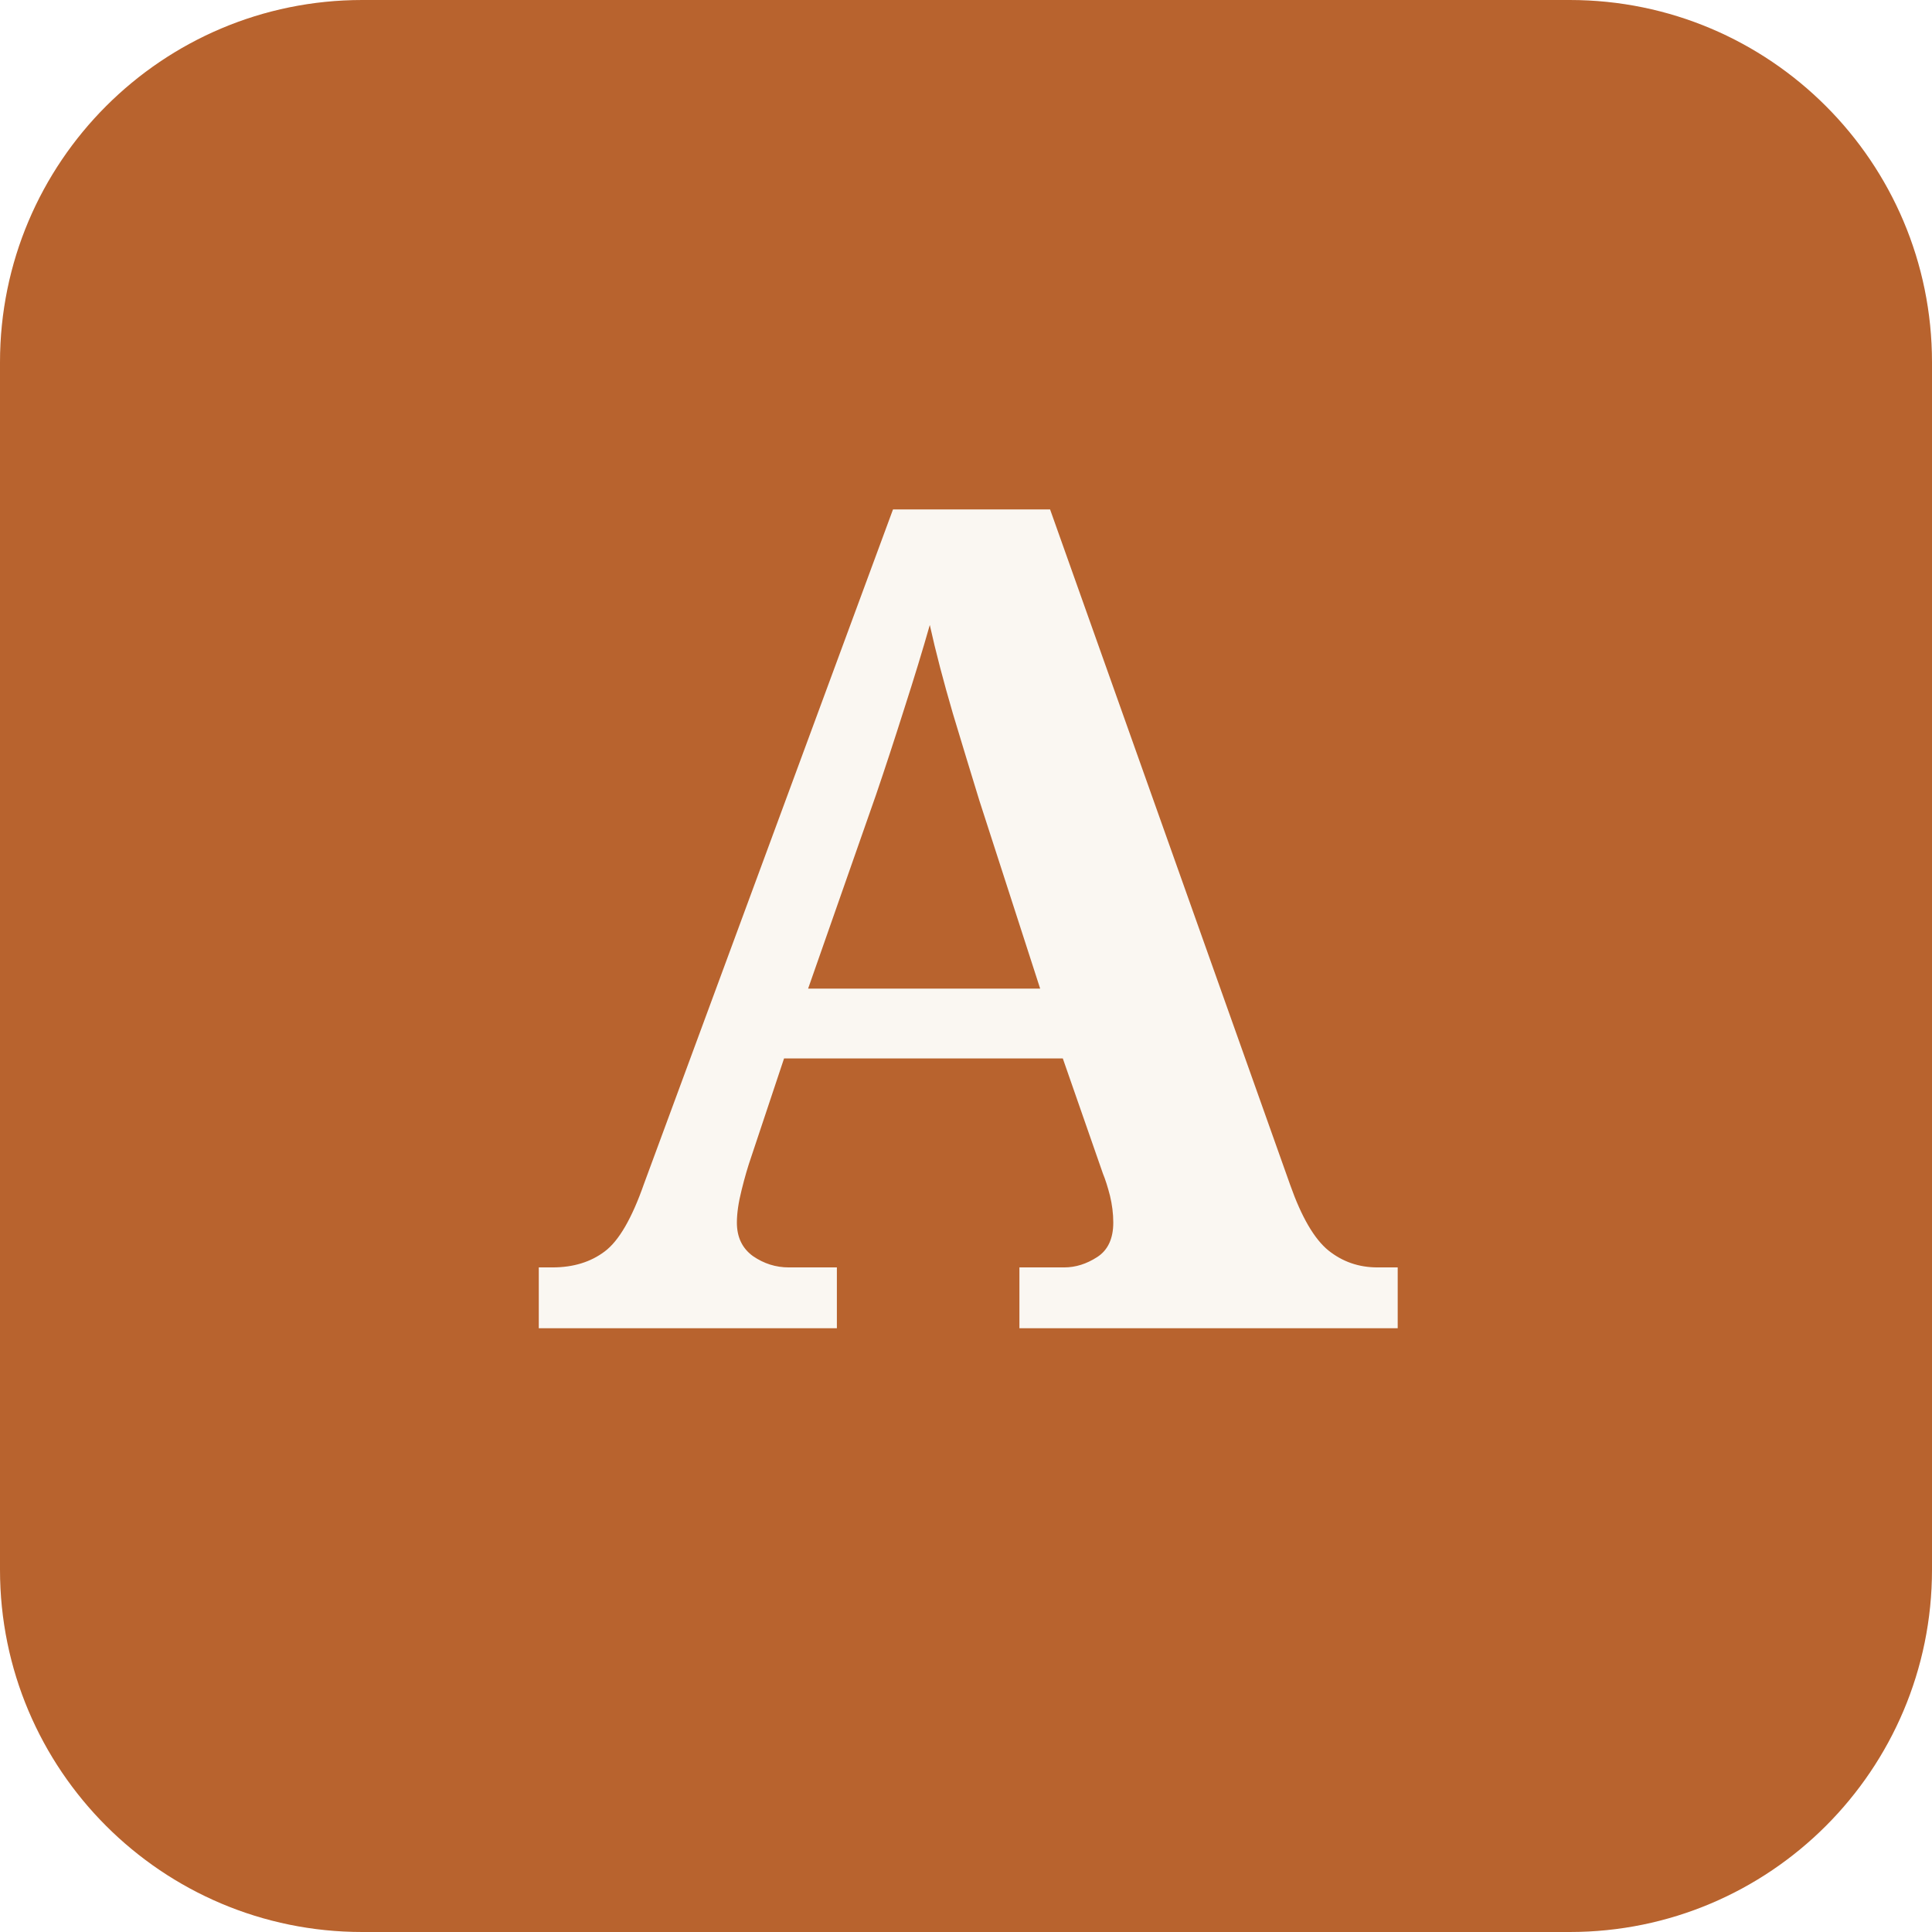
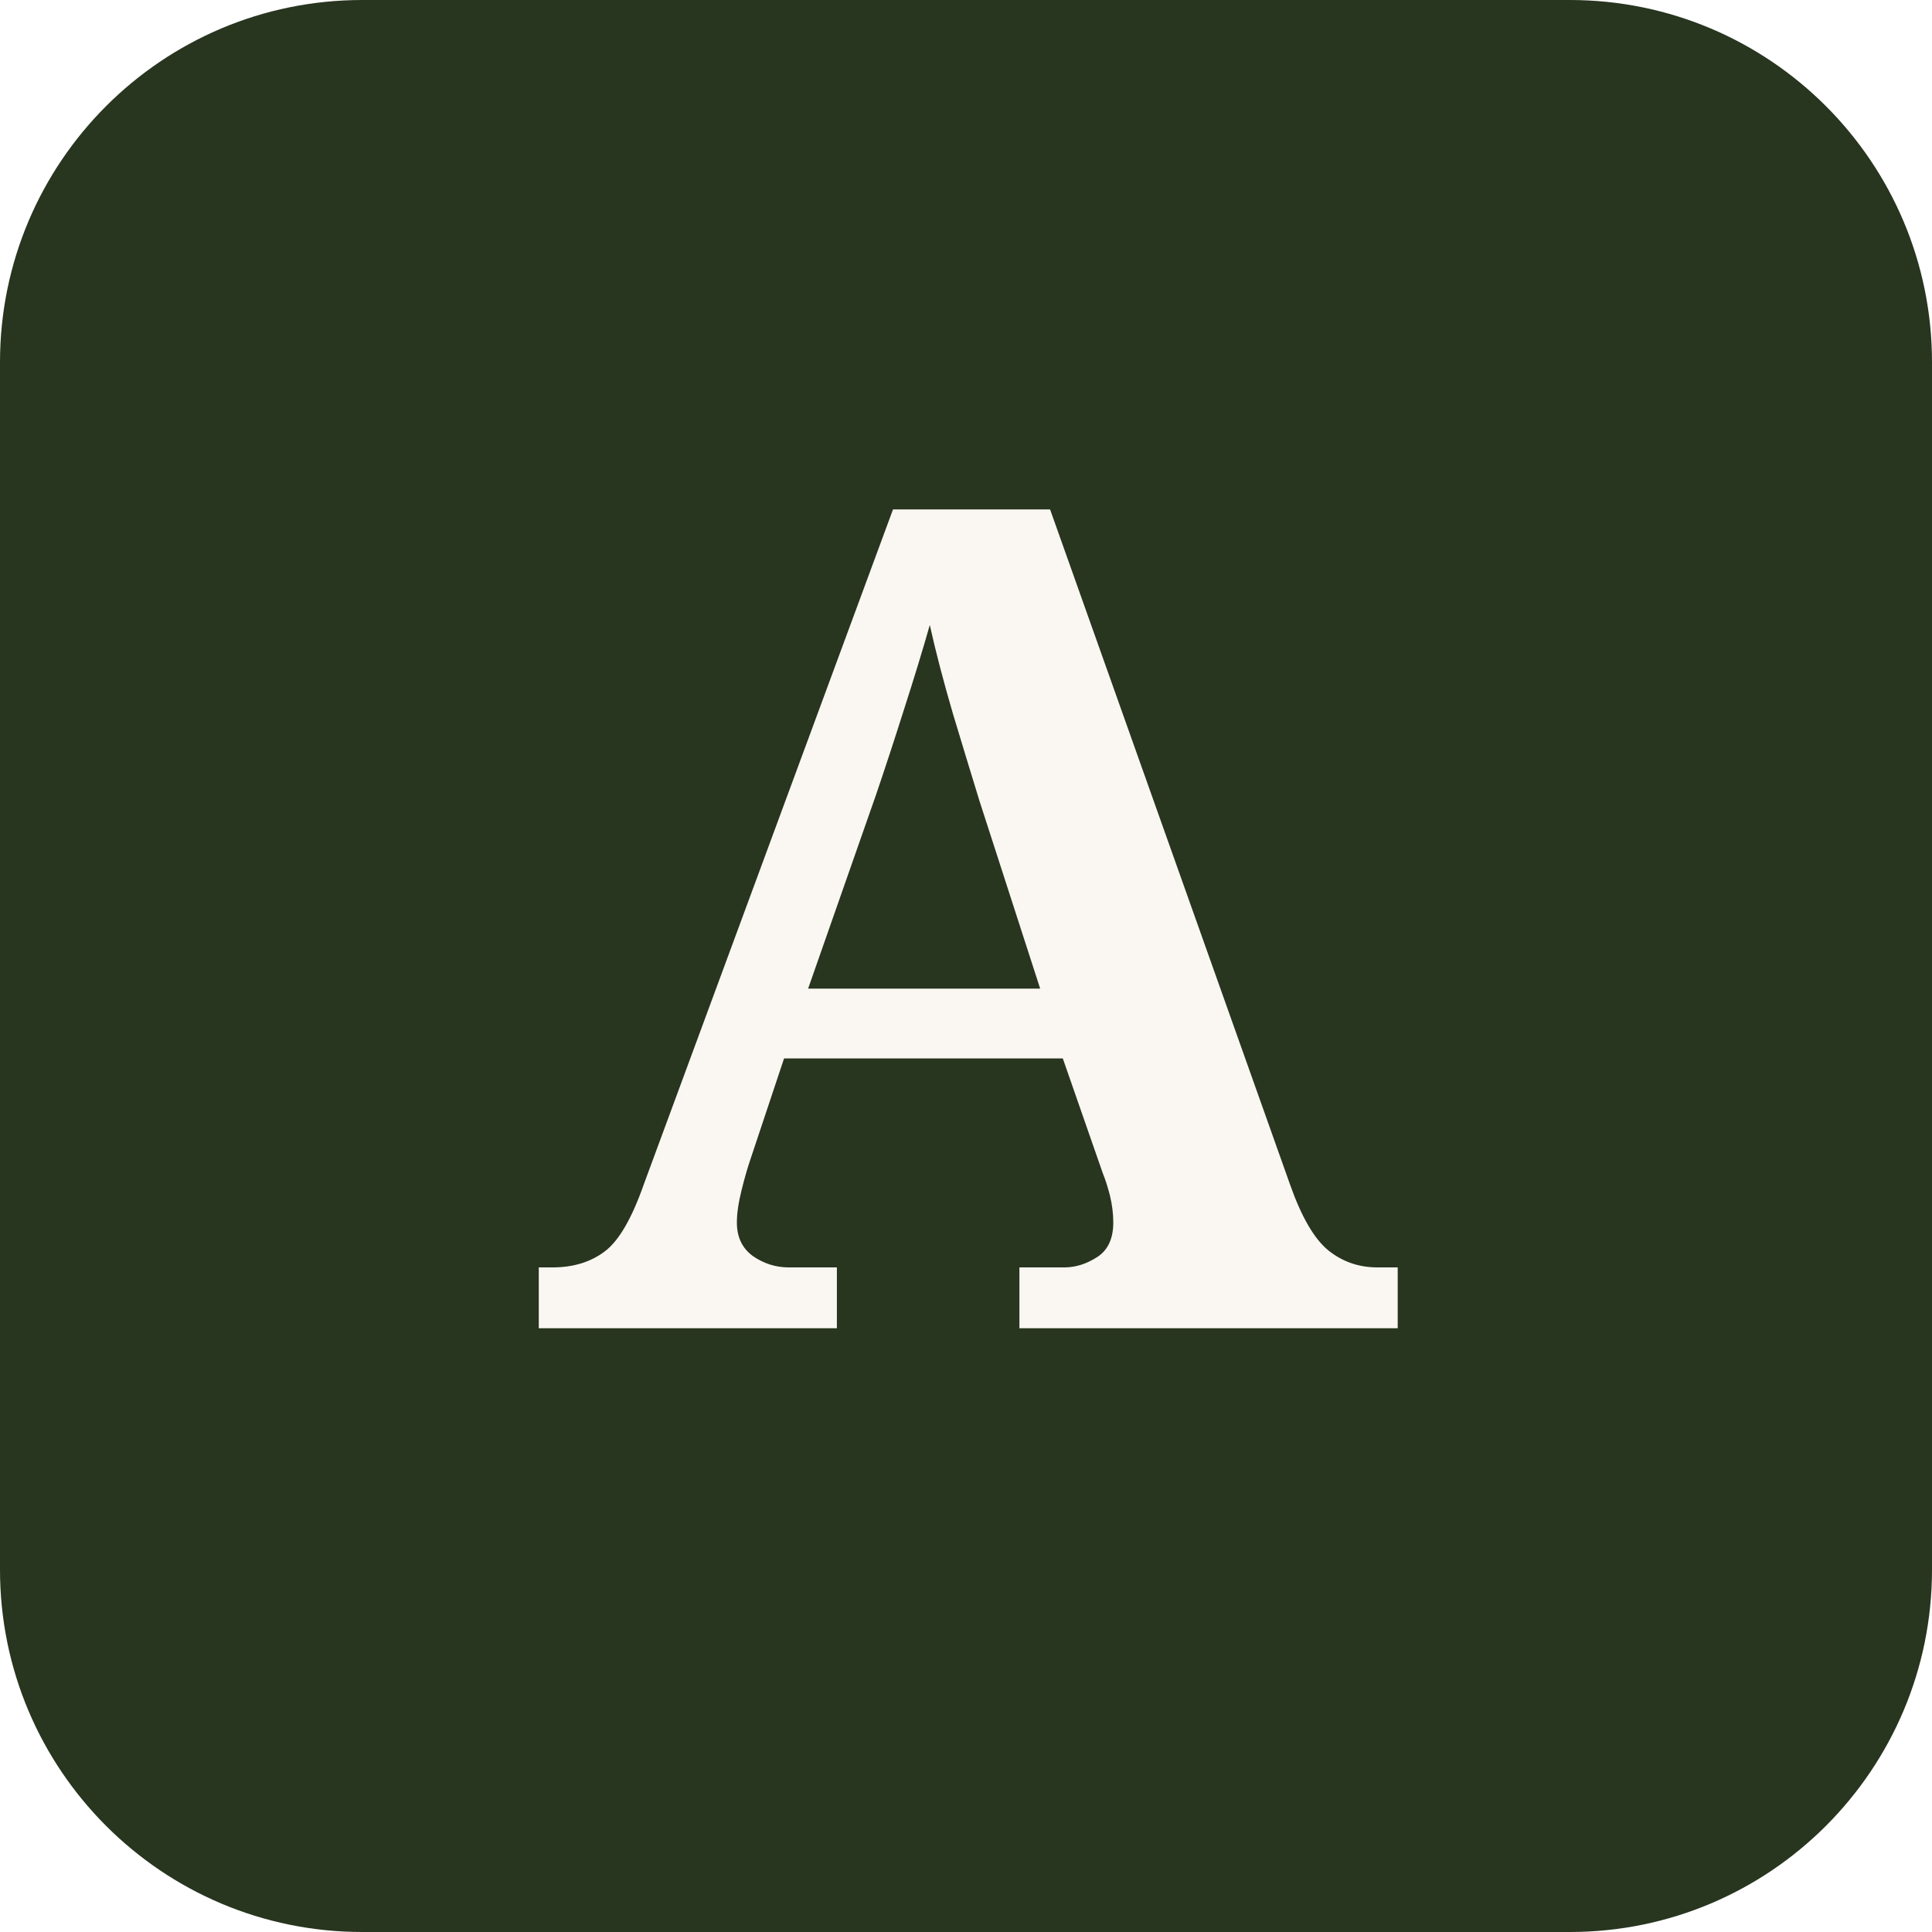
<svg xmlns="http://www.w3.org/2000/svg" viewBox="0 0 64 64">
-   <rect width="64" height="64" rx="12" fill="#b8632e" />
+   <rect width="64" height="64" rx="12" fill="#28351f" />
  <text x="32" y="44" text-anchor="middle" font-family="Georgia, serif" font-size="38" font-weight="700" fill="#faf7f2">A</text>
</svg>
